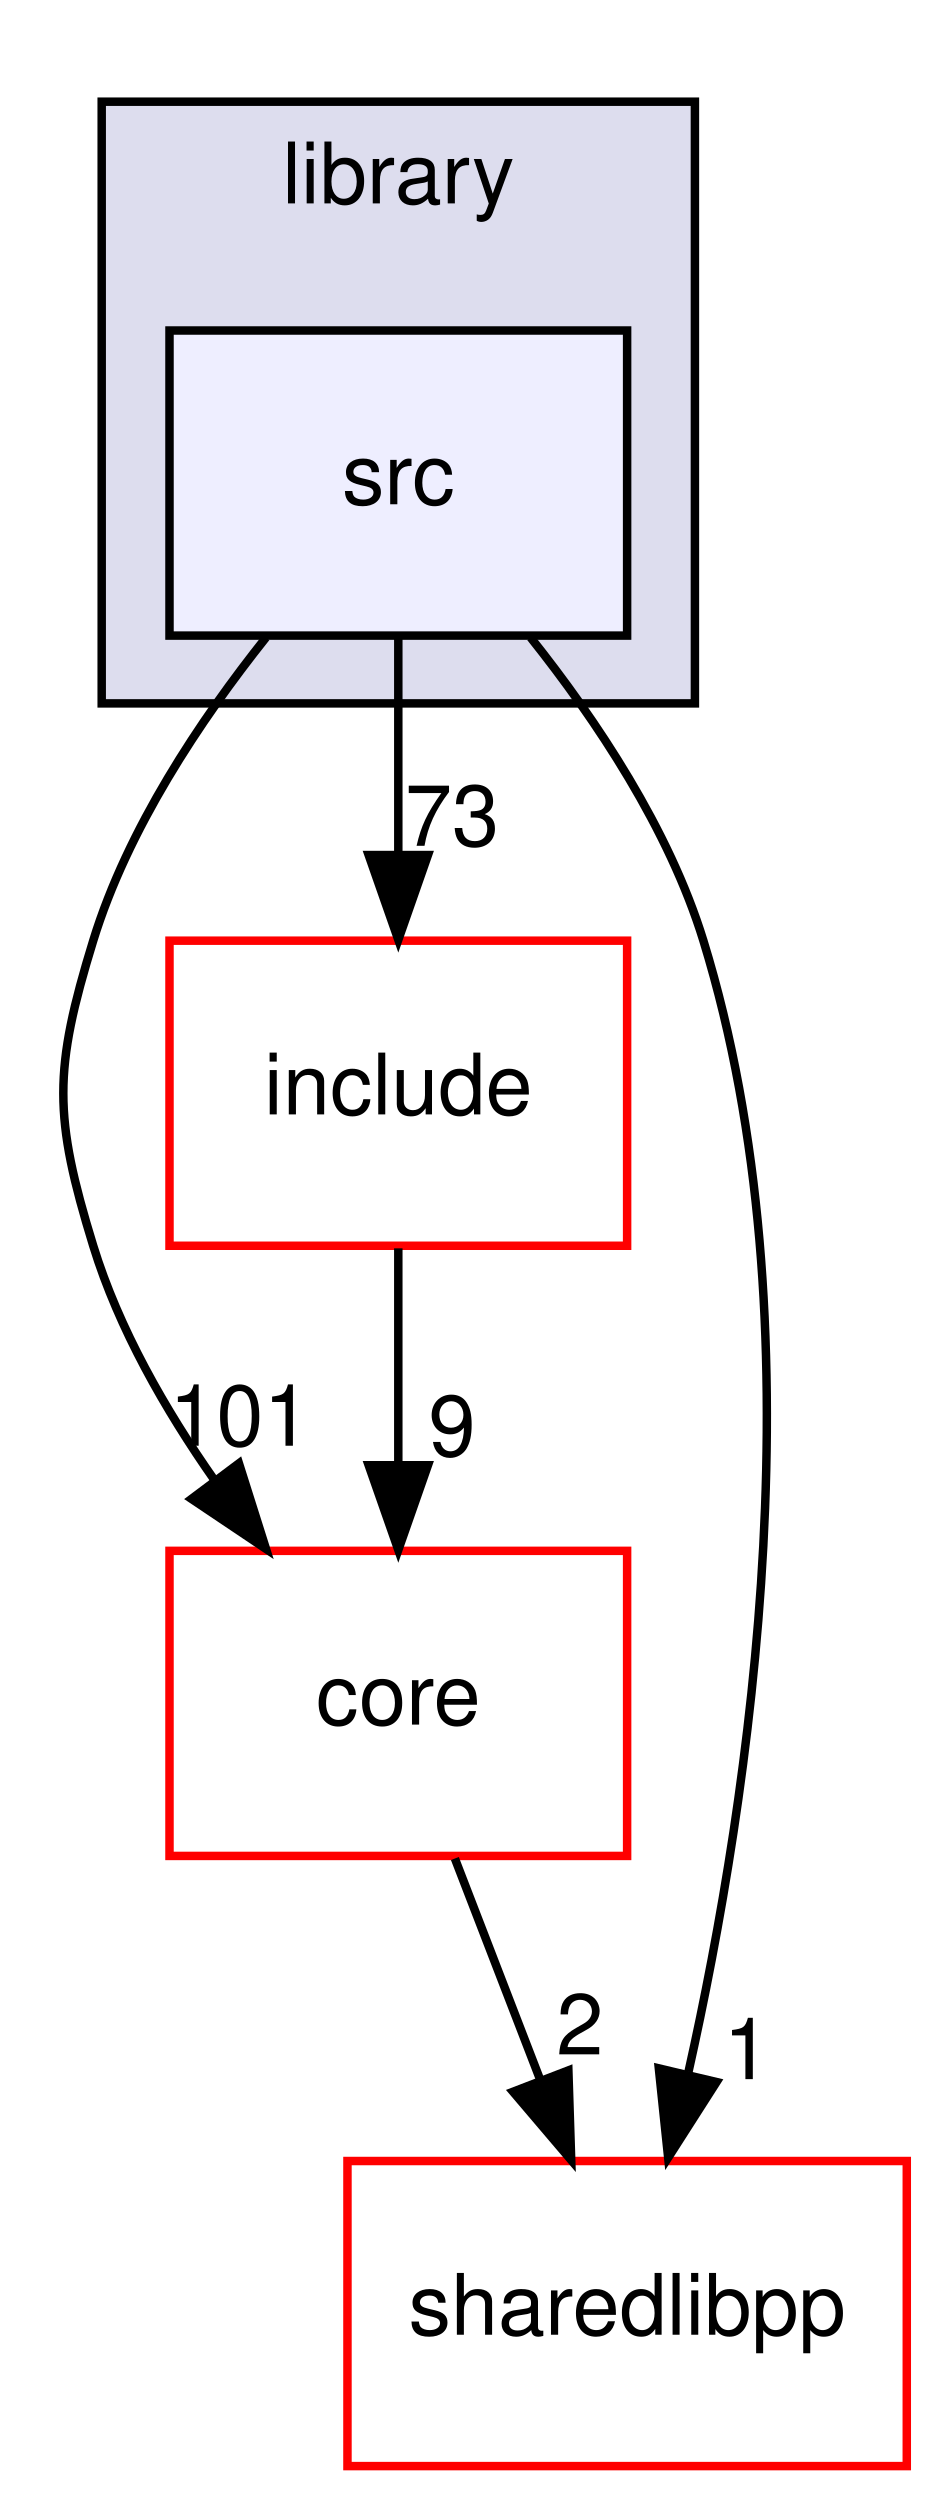
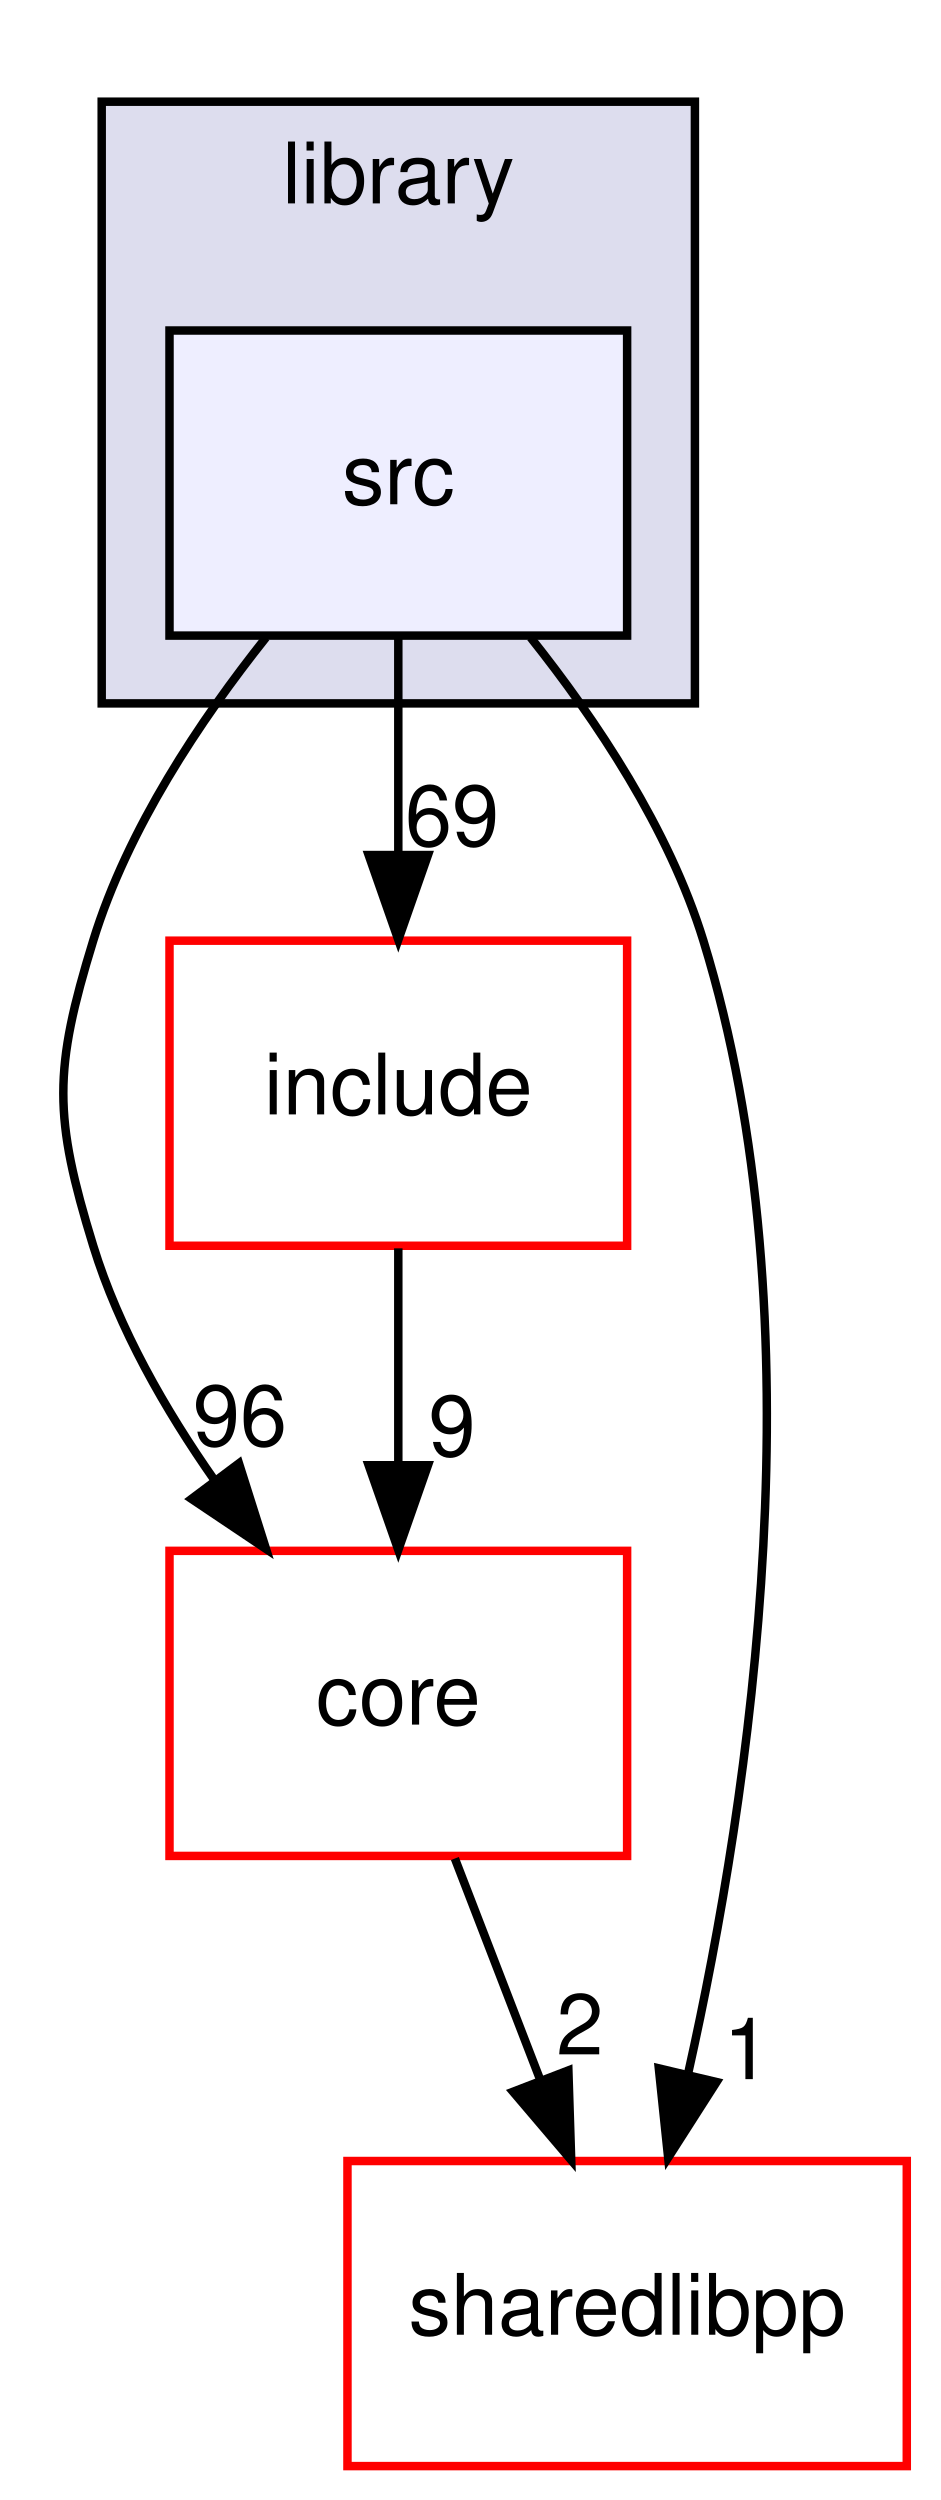
<svg xmlns="http://www.w3.org/2000/svg" xmlns:xlink="http://www.w3.org/1999/xlink" width="111pt" height="295pt" viewBox="0.00 0.00 111.00 295.00">
  <g id="graph0" class="graph" transform="scale(1 1) rotate(0) translate(4 291)">
    <g id="clust1" class="cluster">
      <g id="a_clust1">
        <a xlink:href="dir_64380bcb215016201461a3db30e287e6.html" target="_top" xlink:title="library">
          <polygon fill="#ddddee" stroke="black" points="8,-208 8,-279 78,-279 78,-208 8,-208" />
          <text text-anchor="middle" x="43" y="-267" font-family="Helvetica,sans-Serif" font-size="10.00">library</text>
        </a>
      </g>
    </g>
    <g id="node1" class="node">
      <g id="a_node1">
        <a xlink:href="dir_0163352f8d67e136b6f0c10b53bf0f02.html" target="_top" xlink:title="src">
          <polygon fill="#eeeeff" stroke="black" points="70,-252 16,-252 16,-216 70,-216 70,-252" />
          <text text-anchor="middle" x="43" y="-231.5" font-family="Helvetica,sans-Serif" font-size="10.00">src</text>
        </a>
      </g>
    </g>
    <g id="node2" class="node">
      <g id="a_node2">
        <a xlink:href="dir_0d5ab87910e966a23f738f4cfd1bf596.html" target="_top" xlink:title="core">
          <polygon fill="none" stroke="red" points="70,-108 16,-108 16,-72 70,-72 70,-108" />
          <text text-anchor="middle" x="43" y="-87.5" font-family="Helvetica,sans-Serif" font-size="10.00">core</text>
        </a>
      </g>
    </g>
    <g id="edge1" class="edge">
      <path fill="none" stroke="black" d="M27.39,-215.774C19.627,-206.03 11.054,-193.184 7,-180 2.297,-164.707 2.297,-159.293 7,-144 10.009,-134.215 15.507,-124.616 21.316,-116.334" />
      <polygon fill="black" stroke="black" points="24.195,-118.328 27.39,-108.226 18.593,-114.131 24.195,-118.328" />
      <g id="a_edge1-headlabel">
-         <a xlink:href="dir_000010_000002.html" target="_top" xlink:title="101">
-           <text text-anchor="middle" x="24.312" y="-120.407" font-family="Helvetica,sans-Serif" font-size="10.00">101</text>
+         <a xlink:href="dir_000010_000002.html" target="_top" xlink:title="96">
+           <text text-anchor="middle" x="24.312" y="-120.407" font-family="Helvetica,sans-Serif" font-size="10.00">96</text>
        </a>
      </g>
    </g>
    <g id="node3" class="node">
      <g id="a_node3">
        <a xlink:href="dir_6e3959465ed458c91232866e7ca77487.html" target="_top" xlink:title="sharedlibpp">
          <polygon fill="none" stroke="red" points="103,-36 37,-36 37,-0 103,-0 103,-36" />
          <text text-anchor="middle" x="70" y="-15.5" font-family="Helvetica,sans-Serif" font-size="10.00">sharedlibpp</text>
        </a>
      </g>
    </g>
    <g id="edge2" class="edge">
      <path fill="none" stroke="black" d="M58.61,-215.774C66.373,-206.03 74.946,-193.184 79,-180 92.898,-134.803 84.539,-79.16 77.242,-46.531" />
      <polygon fill="black" stroke="black" points="80.552,-45.32 74.842,-36.396 73.741,-46.933 80.552,-45.32" />
      <g id="a_edge2-headlabel">
        <a xlink:href="dir_000010_000011.html" target="_top" xlink:title="1">
          <text text-anchor="middle" x="84.144" y="-45.664" font-family="Helvetica,sans-Serif" font-size="10.00">1</text>
        </a>
      </g>
    </g>
    <g id="node4" class="node">
      <g id="a_node4">
        <a xlink:href="dir_4f376f5fe6360b64f51b0ba34f613f53.html" target="_top" xlink:title="include">
          <polygon fill="none" stroke="red" points="70,-180 16,-180 16,-144 70,-144 70,-180" />
          <text text-anchor="middle" x="43" y="-159.5" font-family="Helvetica,sans-Serif" font-size="10.00">include</text>
        </a>
      </g>
    </g>
    <g id="edge3" class="edge">
      <path fill="none" stroke="black" d="M43,-215.697C43,-207.983 43,-198.712 43,-190.112" />
      <polygon fill="black" stroke="black" points="46.5,-190.104 43,-180.104 39.5,-190.104 46.5,-190.104" />
      <g id="a_edge3-headlabel">
-         <a xlink:href="dir_000010_000007.html" target="_top" xlink:title="73">
-           <text text-anchor="middle" x="49.339" y="-191.199" font-family="Helvetica,sans-Serif" font-size="10.00">73</text>
+         <a xlink:href="dir_000010_000007.html" target="_top" xlink:title="69">
+           <text text-anchor="middle" x="49.339" y="-191.199" font-family="Helvetica,sans-Serif" font-size="10.00">69</text>
        </a>
      </g>
    </g>
    <g id="edge4" class="edge">
      <path fill="none" stroke="black" d="M49.674,-71.697C52.715,-63.813 56.383,-54.304 59.761,-45.546" />
      <polygon fill="black" stroke="black" points="63.069,-46.694 63.403,-36.104 56.538,-44.175 63.069,-46.694" />
      <g id="a_edge4-headlabel">
        <a xlink:href="dir_000002_000011.html" target="_top" xlink:title="2">
          <text text-anchor="middle" x="64.425" y="-48.569" font-family="Helvetica,sans-Serif" font-size="10.00">2</text>
        </a>
      </g>
    </g>
    <g id="edge5" class="edge">
      <path fill="none" stroke="black" d="M43,-143.697C43,-135.983 43,-126.712 43,-118.112" />
      <polygon fill="black" stroke="black" points="46.5,-118.104 43,-108.104 39.5,-118.104 46.5,-118.104" />
      <g id="a_edge5-headlabel">
        <a xlink:href="dir_000007_000002.html" target="_top" xlink:title="9">
          <text text-anchor="middle" x="49.339" y="-119.199" font-family="Helvetica,sans-Serif" font-size="10.00">9</text>
        </a>
      </g>
    </g>
  </g>
</svg>
